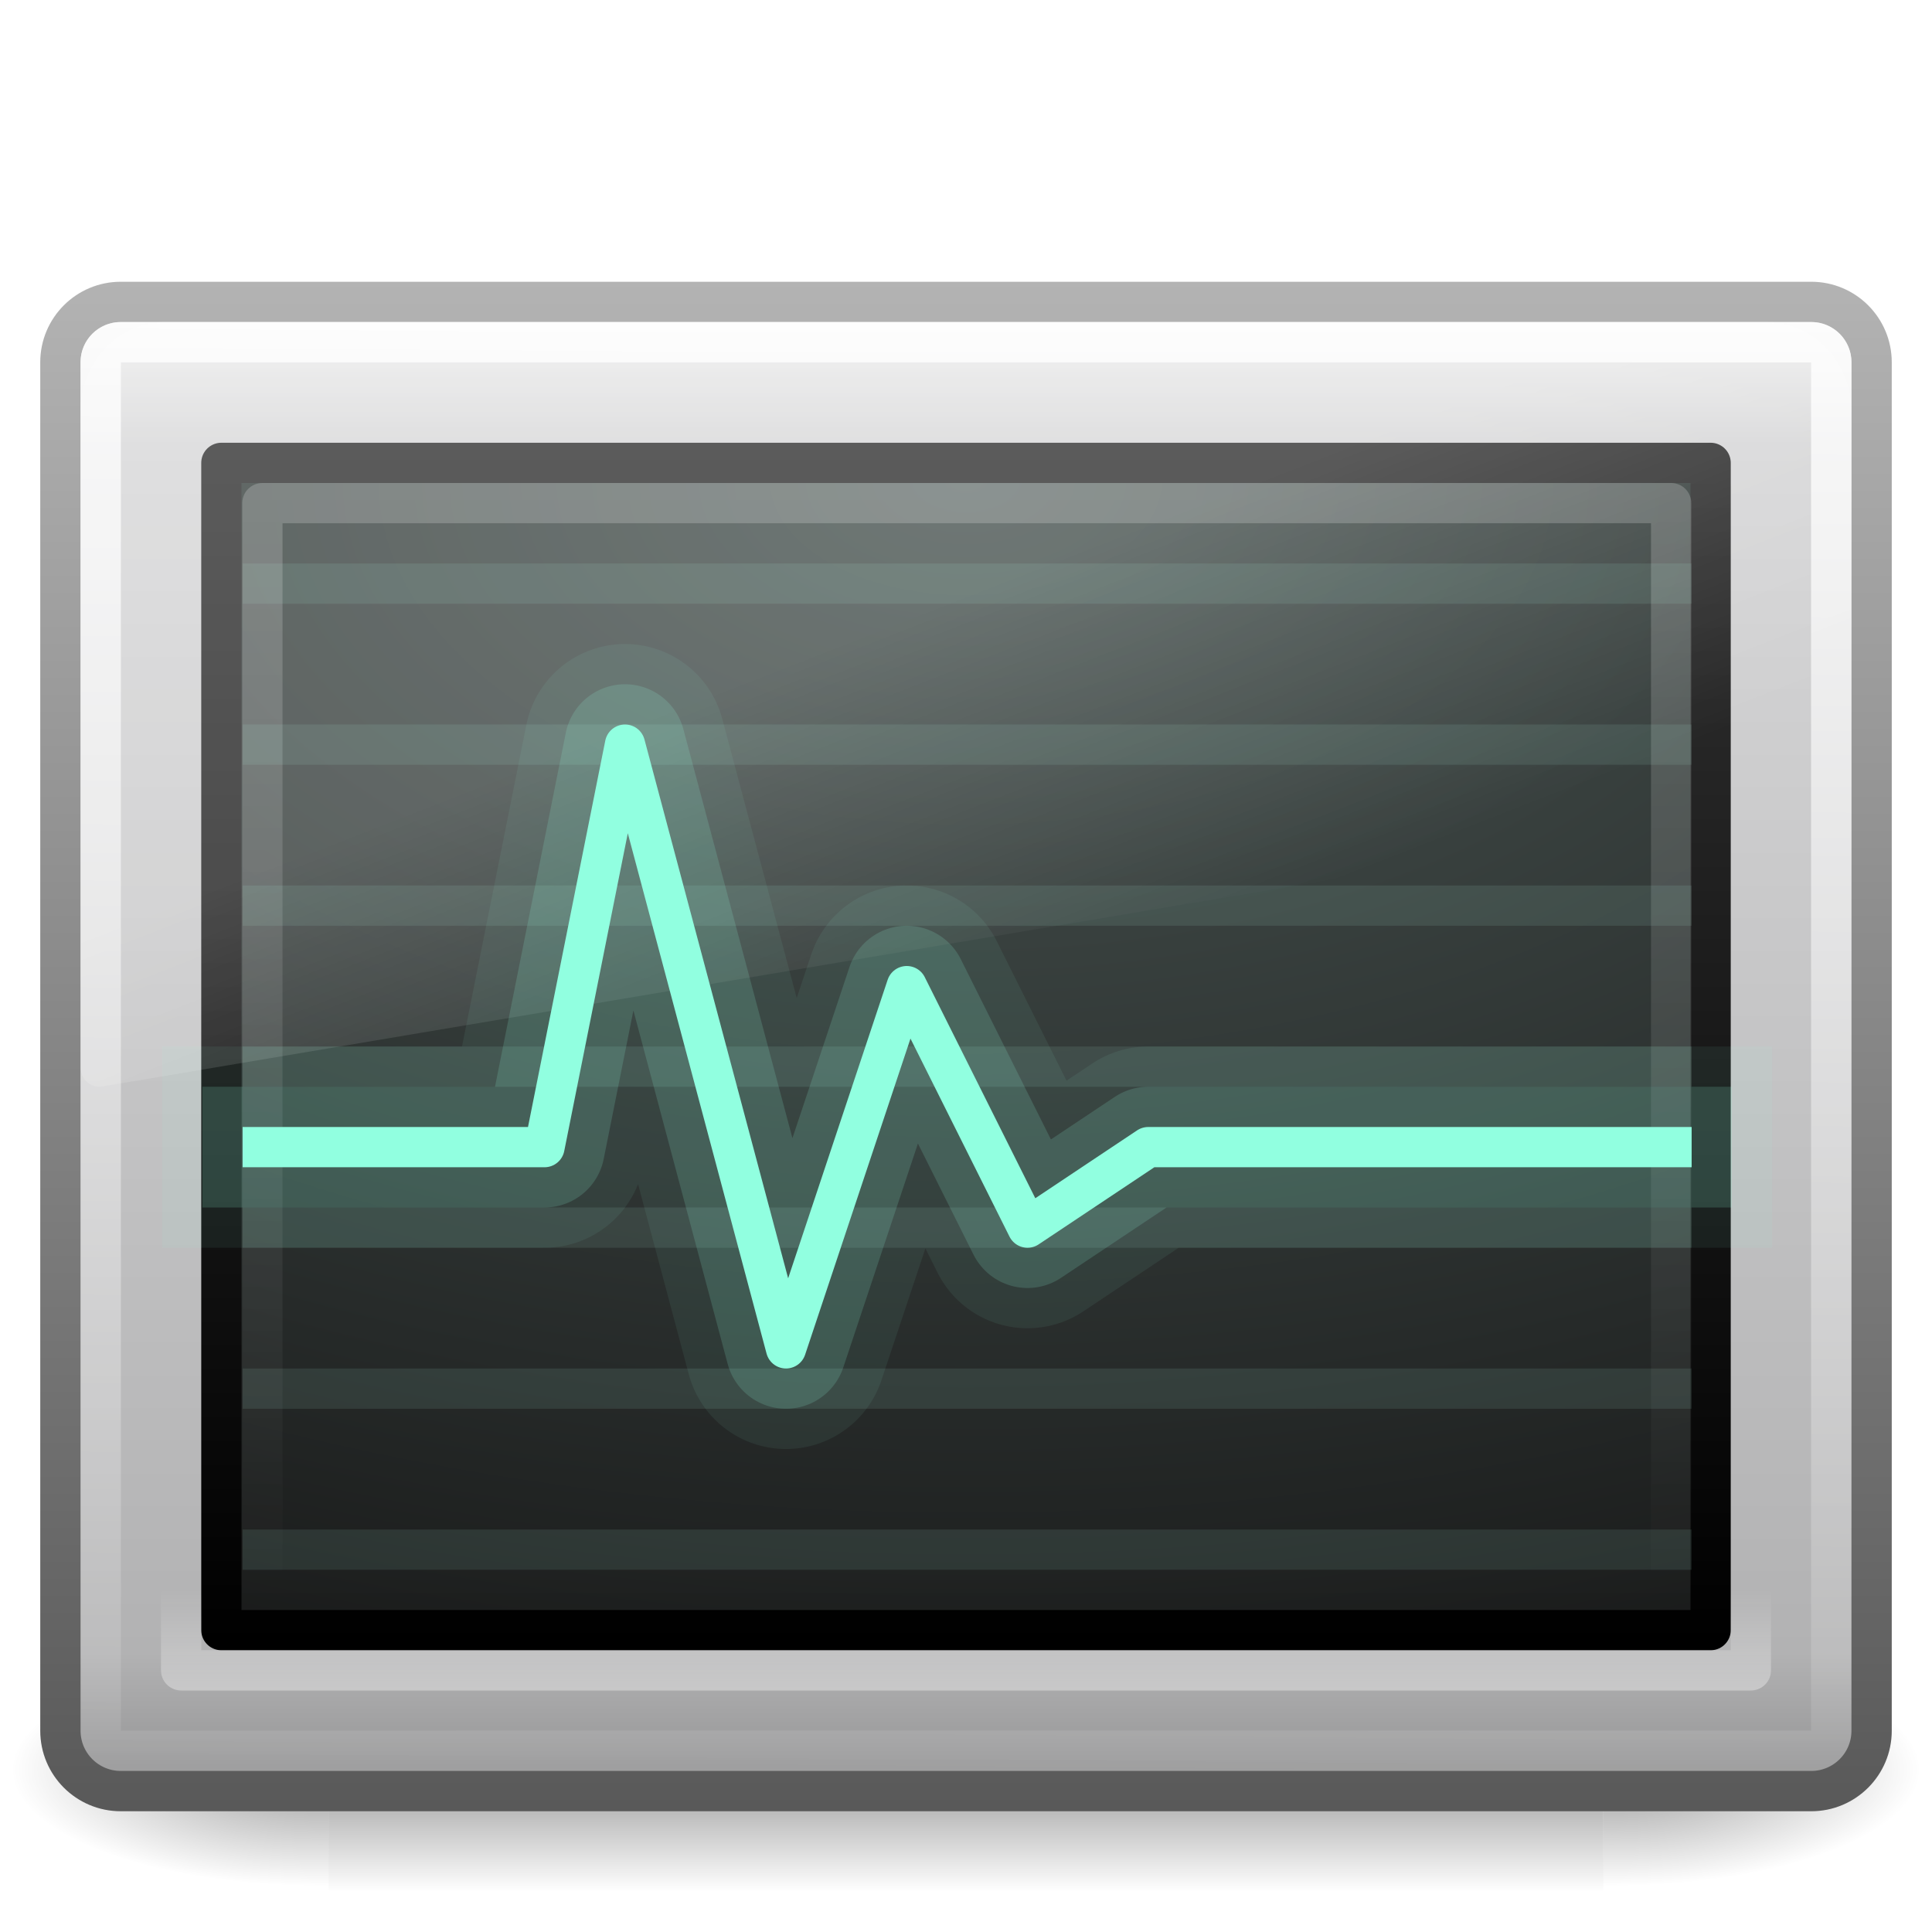
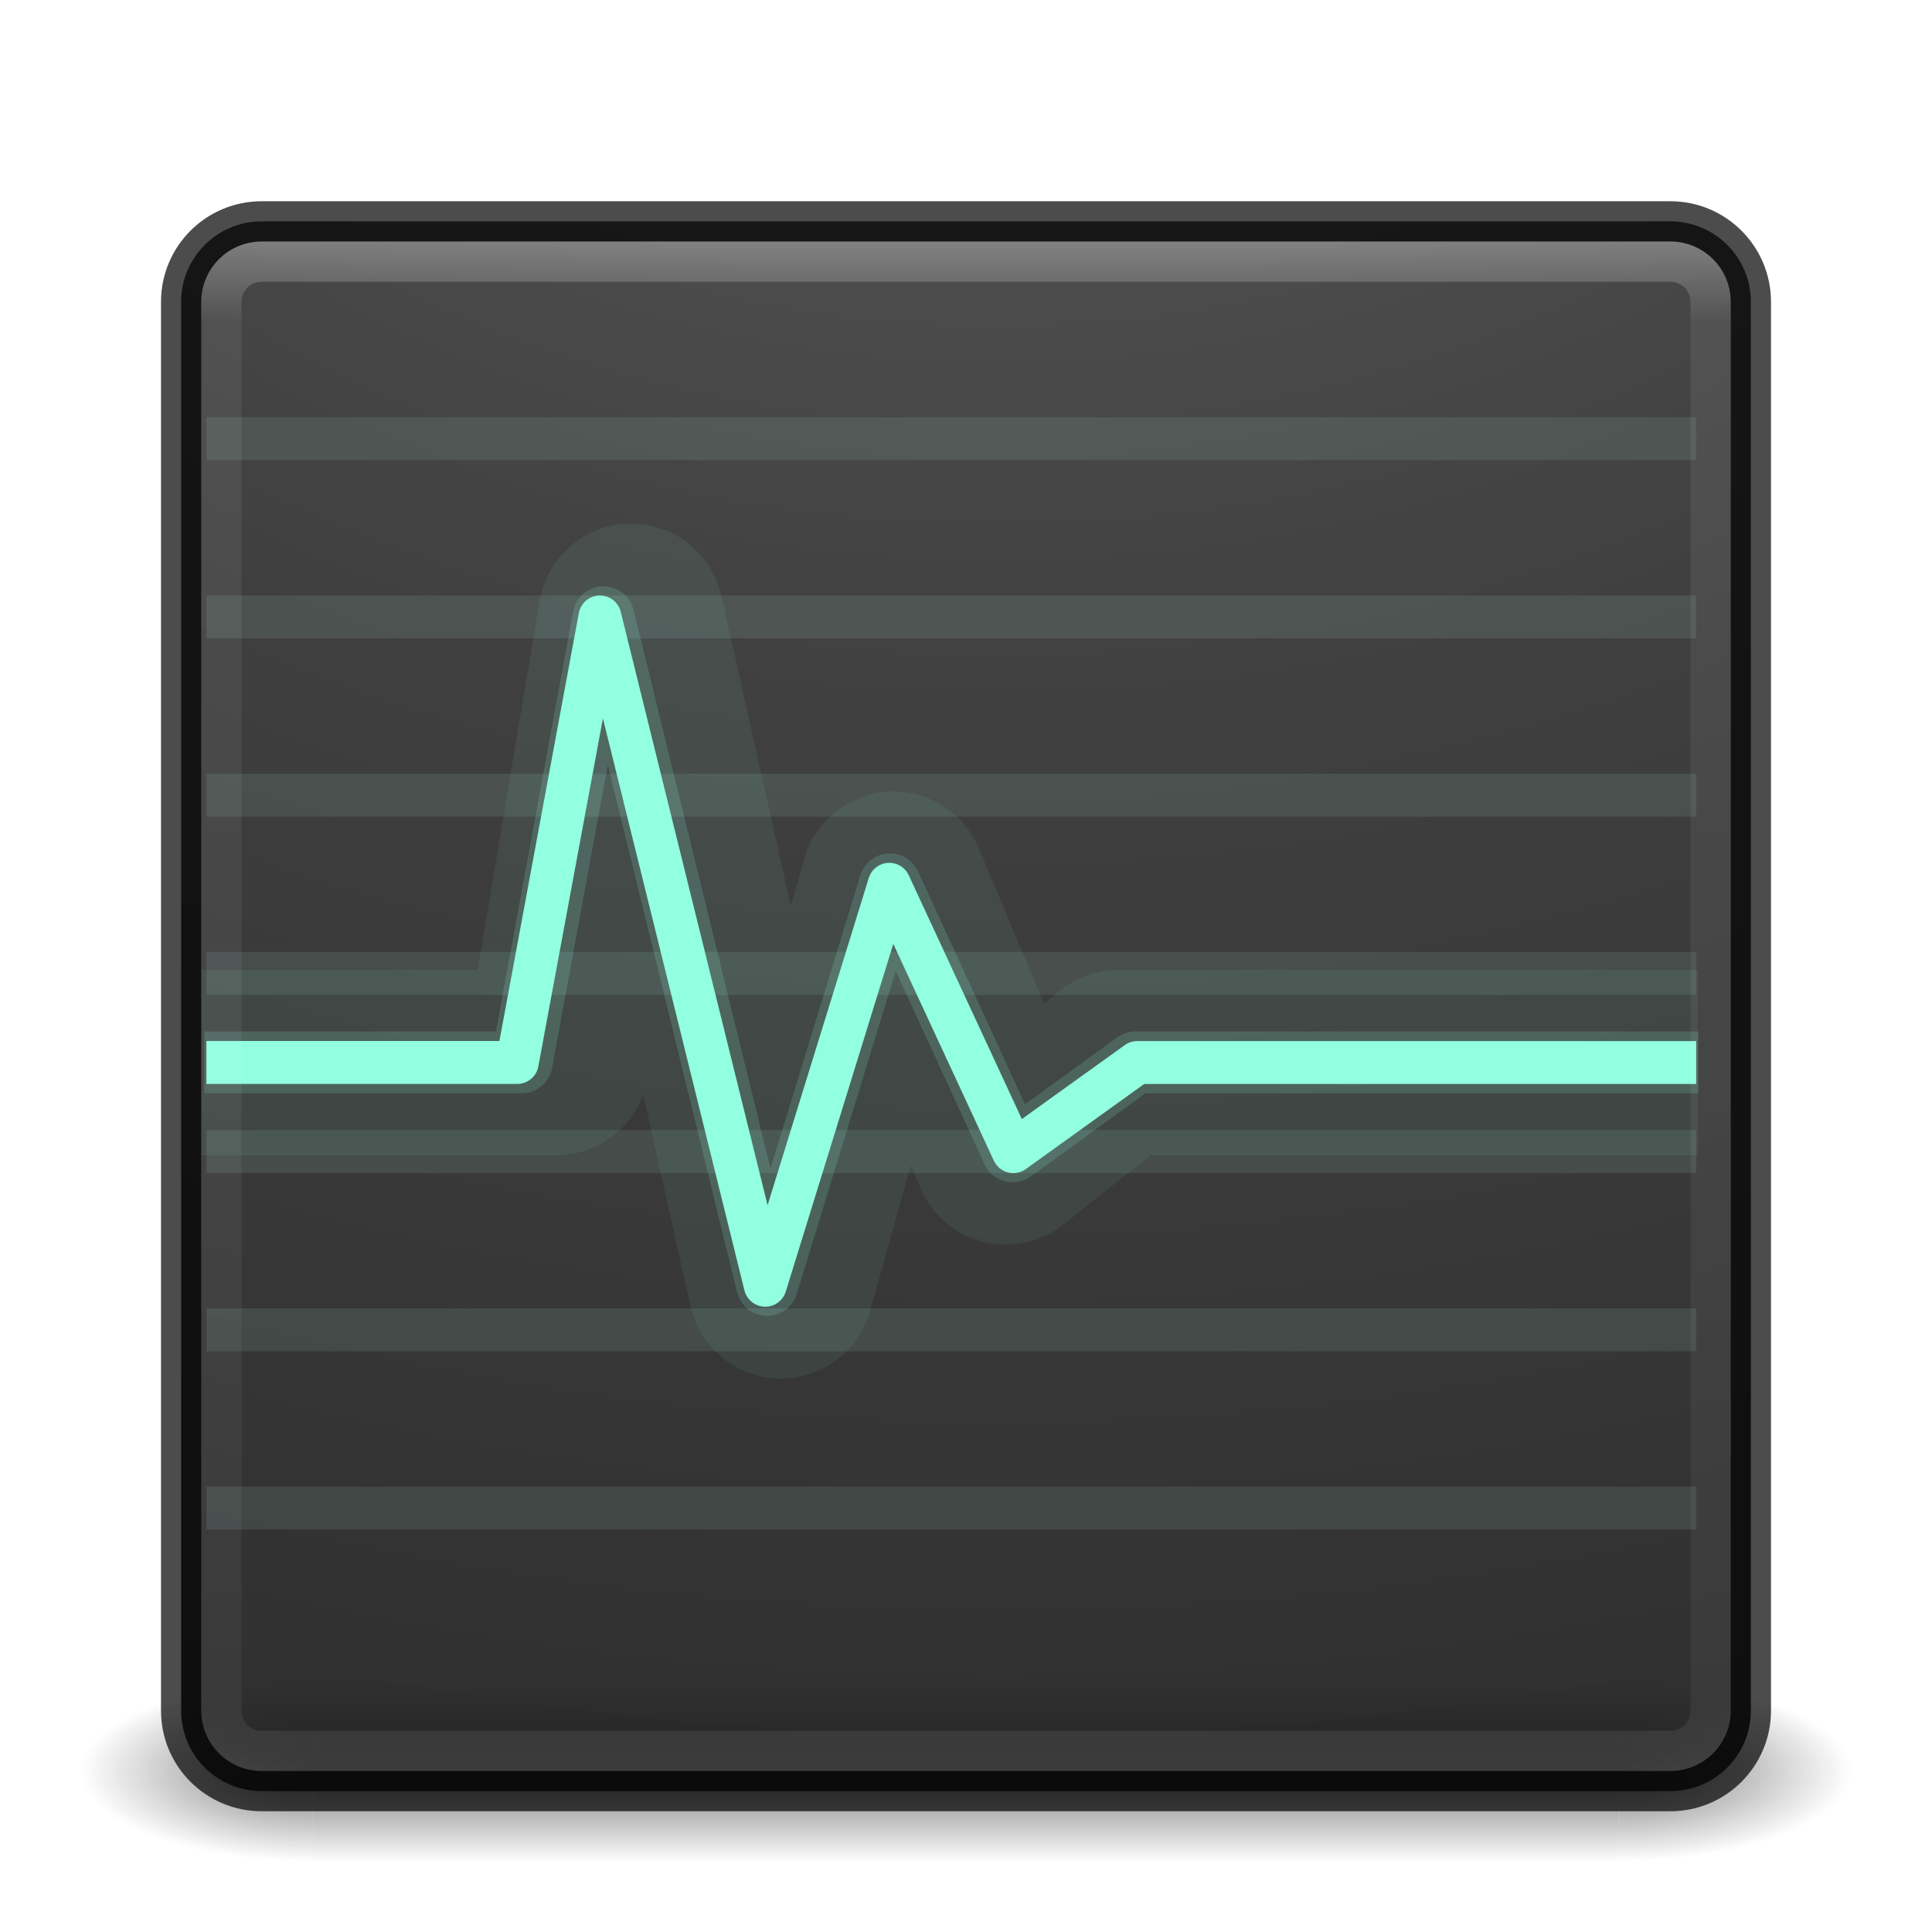
- <svg xmlns="http://www.w3.org/2000/svg" xmlns:xlink="http://www.w3.org/1999/xlink" height="48" width="48" version="1.1">
-   <defs>
-     <linearGradient id="a">
-       <stop offset="0" />
-       <stop stop-opacity="0" offset="1" />
+ <svg xmlns="http://www.w3.org/2000/svg" xmlns:xlink="http://www.w3.org/1999/xlink" version="1.1" width="48" height="48" id="svg4296">
+   <defs id="defs4298">
+     <linearGradient id="linearGradient3895">
+       <stop id="stop3897" style="stop-color:#ffffff;stop-opacity:1" offset="0" />
+       <stop id="stop3899" style="stop-color:#ffffff;stop-opacity:0.235" offset="0.053" />
+       <stop id="stop3901" style="stop-color:#ffffff;stop-opacity:0.157" offset="0.951" />
+       <stop id="stop3903" style="stop-color:#ffffff;stop-opacity:0.392" offset="1" />
    </linearGradient>
-     <linearGradient id="l" y2="44" gradientUnits="userSpaceOnUse" x2="16.143" gradientTransform="matrix(.89749 0 0 .69236 2.4796 9.3834)" y1="4" x1="16.143">
-       <stop stop-color="#fff" offset="0" />
-       <stop stop-color="#fff" stop-opacity="0" offset="1" />
+     <linearGradient x1="20" y1="26" x2="20" y2="13" id="linearGradient4183" xlink:href="#linearGradient3680-6-6-6-3" gradientUnits="userSpaceOnUse" gradientTransform="translate(0,0.9999922)" />
+     <linearGradient id="linearGradient3680-6-6-6-3">
+       <stop id="stop3682-4-6-1-3" style="stop-color:#dcdcdc;stop-opacity:1" offset="0" />
+       <stop id="stop3684-8-5-8-0" style="stop-color:#ffffff;stop-opacity:1" offset="1" />
    </linearGradient>
-     <linearGradient id="k" y2="24.628" gradientUnits="userSpaceOnUse" x2="20.055" gradientTransform="matrix(.95782 0 0 1.0183 1.0122 1.9221)" y1="15.298" x1="16.626">
-       <stop stop-color="#fff" offset="0" />
-       <stop stop-color="#fff" stop-opacity="0" offset="1" />
+     <linearGradient x1="24" y1="5" x2="24" y2="43" id="linearGradient3982" xlink:href="#linearGradient3924-1" gradientUnits="userSpaceOnUse" gradientTransform="translate(4e-6,1.000006)" />
+     <linearGradient id="linearGradient3924-1">
+       <stop id="stop3926-3" style="stop-color:#ffffff;stop-opacity:1" offset="0" />
+       <stop id="stop3928-91" style="stop-color:#ffffff;stop-opacity:0.235" offset="0.063" />
+       <stop id="stop3930-6" style="stop-color:#ffffff;stop-opacity:0.157" offset="0.951" />
+       <stop id="stop3932-6" style="stop-color:#ffffff;stop-opacity:0.392" offset="1" />
    </linearGradient>
-     <linearGradient id="j" y2="47.279" gradientUnits="userSpaceOnUse" x2="12.213" gradientTransform="matrix(.95464 0 0 .89653 1.0875 5.3852)" y1="2.917" x1="12.579">
-       <stop stop-color="#fff" offset="0" />
-       <stop stop-color="#fff" stop-opacity="0" offset="1" />
+     <radialGradient cx="4.993" cy="43.5" r="2.5" fx="4.993" fy="43.5" id="radialGradient3963" xlink:href="#linearGradient3688-166-749" gradientUnits="userSpaceOnUse" gradientTransform="matrix(2.003784,0,0,1.4,27.98813,-17.4)" />
+     <linearGradient id="linearGradient3688-166-749">
+       <stop id="stop2883" style="stop-color:#181818;stop-opacity:1" offset="0" />
+       <stop id="stop2885" style="stop-color:#181818;stop-opacity:0" offset="1" />
    </linearGradient>
-     <linearGradient id="i" y2="33.296" gradientUnits="userSpaceOnUse" x2="23.071" gradientTransform="matrix(.99105 0 0 1.0115 .2205 5.8121)" y1="36.047" x1="23.071">
-       <stop stop-color="#fff" offset="0" />
-       <stop stop-color="#fff" stop-opacity="0" offset="1" />
+     <radialGradient cx="4.993" cy="43.5" r="2.5" fx="4.993" fy="43.5" id="radialGradient3965" xlink:href="#linearGradient3688-464-309" gradientUnits="userSpaceOnUse" gradientTransform="matrix(2.003784,0,0,1.4,-20.01187,-104.4)" />
+     <linearGradient id="linearGradient3688-464-309">
+       <stop id="stop2889" style="stop-color:#181818;stop-opacity:1" offset="0" />
+       <stop id="stop2891" style="stop-color:#181818;stop-opacity:0" offset="1" />
    </linearGradient>
-     <radialGradient id="d" gradientUnits="userSpaceOnUse" cy="8.45" cx="7.496" gradientTransform="matrix(0 1.7102 -2.9205 -7.2164e-8 48.678 -.88704)" r="20">
-       <stop stop-color="#4a5653" offset="0" />
-       <stop stop-color="#141414" offset="1" />
-     </radialGradient>
-     <linearGradient id="h" y2="44" gradientUnits="userSpaceOnUse" x2="16.143" gradientTransform="matrix(.94877 0 0 .74364 1.2295 8.1525)" y1="4" x1="16.143">
-       <stop stop-color="#323232" offset="0" />
-       <stop offset="1" />
+     <linearGradient x1="25.058" y1="47.028" x2="25.058" y2="39.999" id="linearGradient3967" xlink:href="#linearGradient3702-501-757" gradientUnits="userSpaceOnUse" />
+     <linearGradient id="linearGradient3702-501-757">
+       <stop id="stop2895" style="stop-color:#181818;stop-opacity:0" offset="0" />
+       <stop id="stop2897" style="stop-color:#181818;stop-opacity:1" offset="0.5" />
+       <stop id="stop2899" style="stop-color:#181818;stop-opacity:0" offset="1" />
    </linearGradient>
-     <linearGradient id="g" y2="43.865" gradientUnits="userSpaceOnUse" x2="24" gradientTransform="translate(-3.5243988e-6,-6.6e-6)" y1="7.96" x1="24">
-       <stop stop-color="#f0f0f0" offset="0" />
-       <stop stop-color="#d7d7d8" offset=".086" />
-       <stop stop-color="#b2b2b3" offset=".922" />
-       <stop stop-color="#979798" offset="1" />
+     <linearGradient x1="20" y1="26" x2="20" y2="13" id="linearGradient3018" xlink:href="#linearGradient3680-6-6-6-3" gradientUnits="userSpaceOnUse" gradientTransform="translate(0,0.9999922)" />
+     <linearGradient x1="24" y1="5" x2="24" y2="43" id="linearGradient3024" xlink:href="#linearGradient3895" gradientUnits="userSpaceOnUse" gradientTransform="translate(4e-6,1.000006)" />
+     <radialGradient cx="4.993" cy="43.5" r="2.5" fx="4.993" fy="43.5" id="radialGradient3038" xlink:href="#linearGradient3688-166-749" gradientUnits="userSpaceOnUse" gradientTransform="matrix(2.003784,0,0,1.4,27.98813,-17.4)" />
+     <radialGradient cx="4.993" cy="43.5" r="2.5" fx="4.993" fy="43.5" id="radialGradient3040" xlink:href="#linearGradient3688-464-309" gradientUnits="userSpaceOnUse" gradientTransform="matrix(2.003784,0,0,1.4,-20.01187,-104.4)" />
+     <linearGradient x1="25.058" y1="47.028" x2="25.058" y2="39.999" id="linearGradient3042" xlink:href="#linearGradient3702-501-757" gradientUnits="userSpaceOnUse" />
+     <radialGradient cx="6.73" cy="9.957" r="12.672" fx="6.2" fy="9.957" id="radialGradient3031" xlink:href="#linearGradient2867-449-88-871-390-598-476-591-434-148-57-177-8-3-3-6-4-8-8-8" gradientUnits="userSpaceOnUse" gradientTransform="matrix(0,9.497552,-11.65996,0,140.9306,-79.16098)" />
+     <linearGradient id="linearGradient2867-449-88-871-390-598-476-591-434-148-57-177-8-3-3-6-4-8-8-8">
+       <stop id="stop3750-1-0-7-6-6-1-3-9" style="stop-color:#ffcd7d;stop-opacity:1" offset="0" />
+       <stop id="stop3752-3-7-4-0-32-8-923-0" style="stop-color:#fc8f36;stop-opacity:1" offset="0.262" />
+       <stop id="stop3754-1-8-5-2-7-6-7-1" style="stop-color:#e23a0e;stop-opacity:1" offset="0.705" />
+       <stop id="stop3756-1-6-2-6-6-1-96-6" style="stop-color:#ac441f;stop-opacity:1" offset="1" />
    </linearGradient>
-     <linearGradient id="f" y2="2.877" gradientUnits="userSpaceOnUse" x2="10.014" gradientTransform="matrix(.95745 0 0 .90347 1.0212 4.3056)" y1="44.96" x1="10.014">
-       <stop stop-color="#595959" offset="0" />
-       <stop stop-color="#b3b3b3" offset="1" />
+     <radialGradient cx="7.118" cy="9.957" r="12.672" fx="7.118" fy="9.957" id="radialGradient3054-6" xlink:href="#linearGradient2867-449-88-871-390-598-476-591-434-148-57-177-8-3-3-6-4-8-8-8-5" gradientUnits="userSpaceOnUse" gradientTransform="matrix(0,9.140245,-11.2213,0,136.5628,-77.88753)" />
+     <linearGradient id="linearGradient2867-449-88-871-390-598-476-591-434-148-57-177-8-3-3-6-4-8-8-8-5">
+       <stop id="stop3750-1-0-7-6-6-1-3-9-3" style="stop-color:#505050;stop-opacity:1" offset="0" />
+       <stop id="stop3752-3-7-4-0-32-8-923-0-7" style="stop-color:#2b2b2b;stop-opacity:1" offset="0.262" />
+       <stop id="stop3754-1-8-5-2-7-6-7-1-9" style="stop-color:#0a0a0a;stop-opacity:1" offset="0.705" />
+       <stop id="stop3756-1-6-2-6-6-1-96-6-0" style="stop-color:#000000;stop-opacity:1" offset="1" />
    </linearGradient>
-     <radialGradient id="c" xlink:href="#a" gradientUnits="userSpaceOnUse" cy="486.65" cx="605.71" gradientTransform="matrix(-.065587 0 0 .024706 47.692 31.942)" r="117.14" />
-     <radialGradient id="b" xlink:href="#a" gradientUnits="userSpaceOnUse" cy="486.65" cx="605.71" gradientTransform="matrix(.065587 0 0 .024706 .30779 31.942)" r="117.14" />
-     <linearGradient id="e" y2="609.51" gradientUnits="userSpaceOnUse" x2="302.86" gradientTransform="matrix(.065587 0 0 .024706 .29488 31.942)" y1="366.65" x1="302.86">
-       <stop stop-opacity="0" offset="0" />
-       <stop offset=".5" />
-       <stop stop-opacity="0" offset="1" />
+     <radialGradient cx="6.73" cy="9.957" r="12.672" fx="6.2" fy="9.957" id="radialGradient3077" xlink:href="#linearGradient2867-449-88-871-390-598-476-591-434-148-57-177-8-3-3-6-4-8-8-8-5" gradientUnits="userSpaceOnUse" gradientTransform="matrix(0,9.497552,-11.65996,0,136.4305,-84.66097)" />
+     <linearGradient x1="20" y1="26" x2="20" y2="13" id="linearGradient3018-5" xlink:href="#linearGradient3680-6-6-6-3-7" gradientUnits="userSpaceOnUse" gradientTransform="translate(0,0.9999922)" />
+     <linearGradient id="linearGradient3680-6-6-6-3-7">
+       <stop id="stop3682-4-6-1-3-7" style="stop-color:#dcdcdc;stop-opacity:1" offset="0" />
+       <stop id="stop3684-8-5-8-0-2" style="stop-color:#ffffff;stop-opacity:1" offset="1" />
    </linearGradient>
+     <linearGradient x1="20" y1="26" x2="20" y2="13" id="linearGradient3950" xlink:href="#linearGradient3680-6-6-6-3-7" gradientUnits="userSpaceOnUse" gradientTransform="translate(-20,-24.00001)" />
  </defs>
-   <rect opacity=".402" height="6" width="31.669" y="41" x="8.165" fill="url(#e)" />
-   <path opacity=".402" d="m39.835 41v6c3.377 0.011 8.165-1.344 8.165-3s-3.769-3-8.165-3z" fill="url(#b)" />
-   <path opacity=".402" d="m8.165 41v6c-3.378 0.011-8.165-1.344-8.165-3s3.769-3 8.165-3z" fill="url(#c)" />
-   <rect stroke-linejoin="round" fill-rule="evenodd" rx="1.499" ry="1.499" height="36.998" width="44.998" stroke="url(#f)" stroke-linecap="round" y="7.501" x="1.501" stroke-width="1.002" fill="url(#g)" />
-   <rect stroke-linejoin="round" height="29" stroke="url(#h)" stroke-linecap="round" fill="url(#d)" style="color:#000000" rx="0" ry="0" width="37" y="11.5" x="5.5" />
-   <rect opacity=".4" stroke-linejoin="round" rx="0" ry="0" height="30.998" width="38.998" stroke="url(#i)" stroke-linecap="round" y="10.501" x="4.501" stroke-width="1.002" fill="none" />
-   <rect opacity=".8" stroke-linejoin="round" rx=".498" ry=".498" height="34.996" width="42.996" stroke="url(#j)" stroke-linecap="round" y="8.502" x="2.502" stroke-width="1.004" fill="none" />
-   <path opacity=".2" d="m4.095 8c-1.157 0-2.095 0.997-2.095 2.228v16.293c0.003 0.137 0.059 0.267 0.156 0.357 0.097 0.091 0.225 0.134 0.353 0.12l43.102-7.256c0.222-0.037 0.386-0.239 0.389-0.477v-9.037c0-1.23-0.938-2.228-2.095-2.228h-39.81z" fill-rule="evenodd" fill="url(#k)" />
-   <rect opacity=".2" stroke-linejoin="round" style="color:#000000" rx="0" ry="0" height="27" width="35" stroke="url(#l)" stroke-linecap="round" y="12.5" x="6.519" fill="none" />
-   <path opacity=".1" d="m6.528 14.5h35" stroke="#b9ffeb" stroke-linecap="square" stroke-width="1px" fill="none" />
-   <path opacity=".1" d="m6.528 18.5h35" stroke="#b9ffeb" stroke-linecap="square" stroke-width="1px" fill="none" />
-   <path opacity=".1" d="m6.528 22.5h35" stroke="#b9ffeb" stroke-linecap="square" stroke-width="1px" fill="none" />
-   <path opacity=".1" d="m6.528 26.5h35" stroke="#b9ffeb" stroke-linecap="square" stroke-width="1px" fill="none" />
-   <path opacity=".1" d="m6.528 30.5h35" stroke="#b9ffeb" stroke-linecap="square" stroke-width="1px" fill="none" />
-   <path opacity=".1" d="m6.528 34.5h35" stroke="#b9ffeb" stroke-linecap="square" stroke-width="1px" fill="none" />
-   <path opacity=".1" d="m6.528 38.5h35" stroke="#b9ffeb" stroke-linecap="square" stroke-width="1px" fill="none" />
-   <path stroke-linejoin="round" d="m6.528 28.5h7l2-10 4 15 3-9 3 6 3-2h13" stroke="#91ffe0" stroke-linecap="square" stroke-width="1px" fill="none" />
-   <path opacity="0.07" stroke-linejoin="round" d="m6.528 28.5h7l2-10 4 15 3-9 3 6 3-2h13" stroke="#91ffe0" stroke-linecap="square" stroke-width="5" fill="none" />
-   <path opacity="0.16" stroke-linejoin="round" d="m6.528 28.5h7l2-10 4 15 3-9 3 6 3-2h13" stroke="#91ffe0" stroke-linecap="square" stroke-width="3" fill="none" />
+   <g transform="matrix(1.157895,0,0,0.6428571,-3.789476,16.03572)" id="g3712-5" style="opacity:0.6">
+     <rect width="5" height="7" x="38" y="40" id="rect2801-3" style="fill:url(#radialGradient3038);fill-opacity:1;stroke:none" />
+     <rect width="5" height="7" x="-10" y="-47" transform="scale(-1,-1)" id="rect3696-6" style="fill:url(#radialGradient3040);fill-opacity:1;stroke:none" />
+     <rect width="28" height="7" x="10" y="40" id="rect3700-4" style="fill:url(#linearGradient3042);fill-opacity:1;stroke:none" />
+   </g>
+   <rect width="39" height="39" rx="2" ry="2" x="4.5" y="5.5" id="rect5505-21" style="opacity:0.9;color:#000000;fill:url(#radialGradient3054-6);fill-opacity:1;fill-rule:nonzero;stroke:none;stroke-width:1;marker:none;visibility:visible;display:inline;overflow:visible;enable-background:accumulate" />
+   <rect width="39" height="39" rx="2" ry="2" x="4.5" y="5.5" id="rect5505-21-3-2" style="opacity:0.7;color:#000000;fill:none;stroke:#000000;stroke-width:1;stroke-linecap:round;stroke-linejoin:round;stroke-miterlimit:4;stroke-opacity:1;stroke-dasharray:none;stroke-dashoffset:0;marker:none;visibility:visible;display:inline;overflow:visible;enable-background:accumulate" />
+   <path d="m 5.661,10.9 35.948,0" id="path2233" style="opacity:0.1;fill:none;stroke:#b9ffeb;stroke-width:1.066px;stroke-linecap:square;stroke-linejoin:miter;stroke-miterlimit:4;stroke-opacity:1;stroke-dasharray:none;stroke-dashoffset:0;marker:none;visibility:visible;display:inline;overflow:visible;enable-background:accumulate" />
+   <path d="m 5.661,15.328 35.948,0" id="path2235" style="opacity:0.1;fill:none;stroke:#b9ffeb;stroke-width:1.066px;stroke-linecap:square;stroke-linejoin:miter;stroke-miterlimit:4;stroke-opacity:1;stroke-dasharray:none;stroke-dashoffset:0;marker:none;visibility:visible;display:inline;overflow:visible;enable-background:accumulate" />
+   <path d="m 5.661,19.756 35.948,0" id="path2237" style="opacity:0.1;fill:none;stroke:#b9ffeb;stroke-width:1.066px;stroke-linecap:square;stroke-linejoin:miter;stroke-miterlimit:4;stroke-opacity:1;stroke-dasharray:none;stroke-dashoffset:0;marker:none;visibility:visible;display:inline;overflow:visible;enable-background:accumulate" />
+   <path d="m 5.661,24.184 35.948,0" id="path2239" style="opacity:0.1;fill:none;stroke:#b9ffeb;stroke-width:1.066px;stroke-linecap:square;stroke-linejoin:miter;stroke-miterlimit:4;stroke-opacity:1;stroke-dasharray:none;stroke-dashoffset:0;marker:none;visibility:visible;display:inline;overflow:visible;enable-background:accumulate" />
+   <path d="m 5.661,28.611 35.948,0" id="path2241" style="opacity:0.1;fill:none;stroke:#b9ffeb;stroke-width:1.066px;stroke-linecap:square;stroke-linejoin:miter;stroke-miterlimit:4;stroke-opacity:1;stroke-dasharray:none;stroke-dashoffset:0;marker:none;visibility:visible;display:inline;overflow:visible;enable-background:accumulate" />
+   <path d="m 5.661,33.039 35.948,0" id="path2243" style="opacity:0.1;fill:none;stroke:#b9ffeb;stroke-width:1.066px;stroke-linecap:square;stroke-linejoin:miter;stroke-miterlimit:4;stroke-opacity:1;stroke-dasharray:none;stroke-dashoffset:0;marker:none;visibility:visible;display:inline;overflow:visible;enable-background:accumulate" />
+   <path d="m 5.661,37.467 35.948,0" id="path2245" style="opacity:0.1;fill:none;stroke:#b9ffeb;stroke-width:1.066px;stroke-linecap:square;stroke-linejoin:miter;stroke-miterlimit:4;stroke-opacity:1;stroke-dasharray:none;stroke-dashoffset:0;marker:none;visibility:visible;display:inline;overflow:visible;enable-background:accumulate" />
+   <path d="m 5.661,26.397 7.19,0 2.054,-11.069 4.108,16.604 3.081,-9.962 3.081,6.642 3.081,-2.214 13.352,0" id="path3477" style="fill:none;stroke:#91ffe0;stroke-width:1.066px;stroke-linecap:square;stroke-linejoin:round;stroke-opacity:1" />
+   <path d="m 7.301,26.402 6.516,0 1.862,-11.093 3.723,16.639 2.793,-9.983 2.793,6.656 2.793,-2.219 12.101,0" id="path3477-1-8" style="opacity:0.07;fill:none;stroke:#91ffe0;stroke-width:4.603;stroke-linecap:square;stroke-linejoin:round;stroke-miterlimit:4;stroke-opacity:1;stroke-dasharray:none" />
+   <path d="m 5.845,26.394 7.116,0 2.033,-11.058 4.066,16.588 3.05,-9.953 3.05,6.635 3.05,-2.212 13.215,0" id="path3477-1" style="opacity:0.16;fill:none;stroke:#91ffe0;stroke-width:1.537;stroke-linecap:square;stroke-linejoin:round;stroke-miterlimit:4;stroke-opacity:1;stroke-dasharray:none" />
+   <rect width="37" height="37" rx="1" ry="1" x="5.5" y="6.5" id="rect6741" style="opacity:0.3;fill:none;stroke:url(#linearGradient3024);stroke-width:1;stroke-linecap:round;stroke-linejoin:round;stroke-miterlimit:4;stroke-opacity:1;stroke-dasharray:none;stroke-dashoffset:0" />
</svg>
